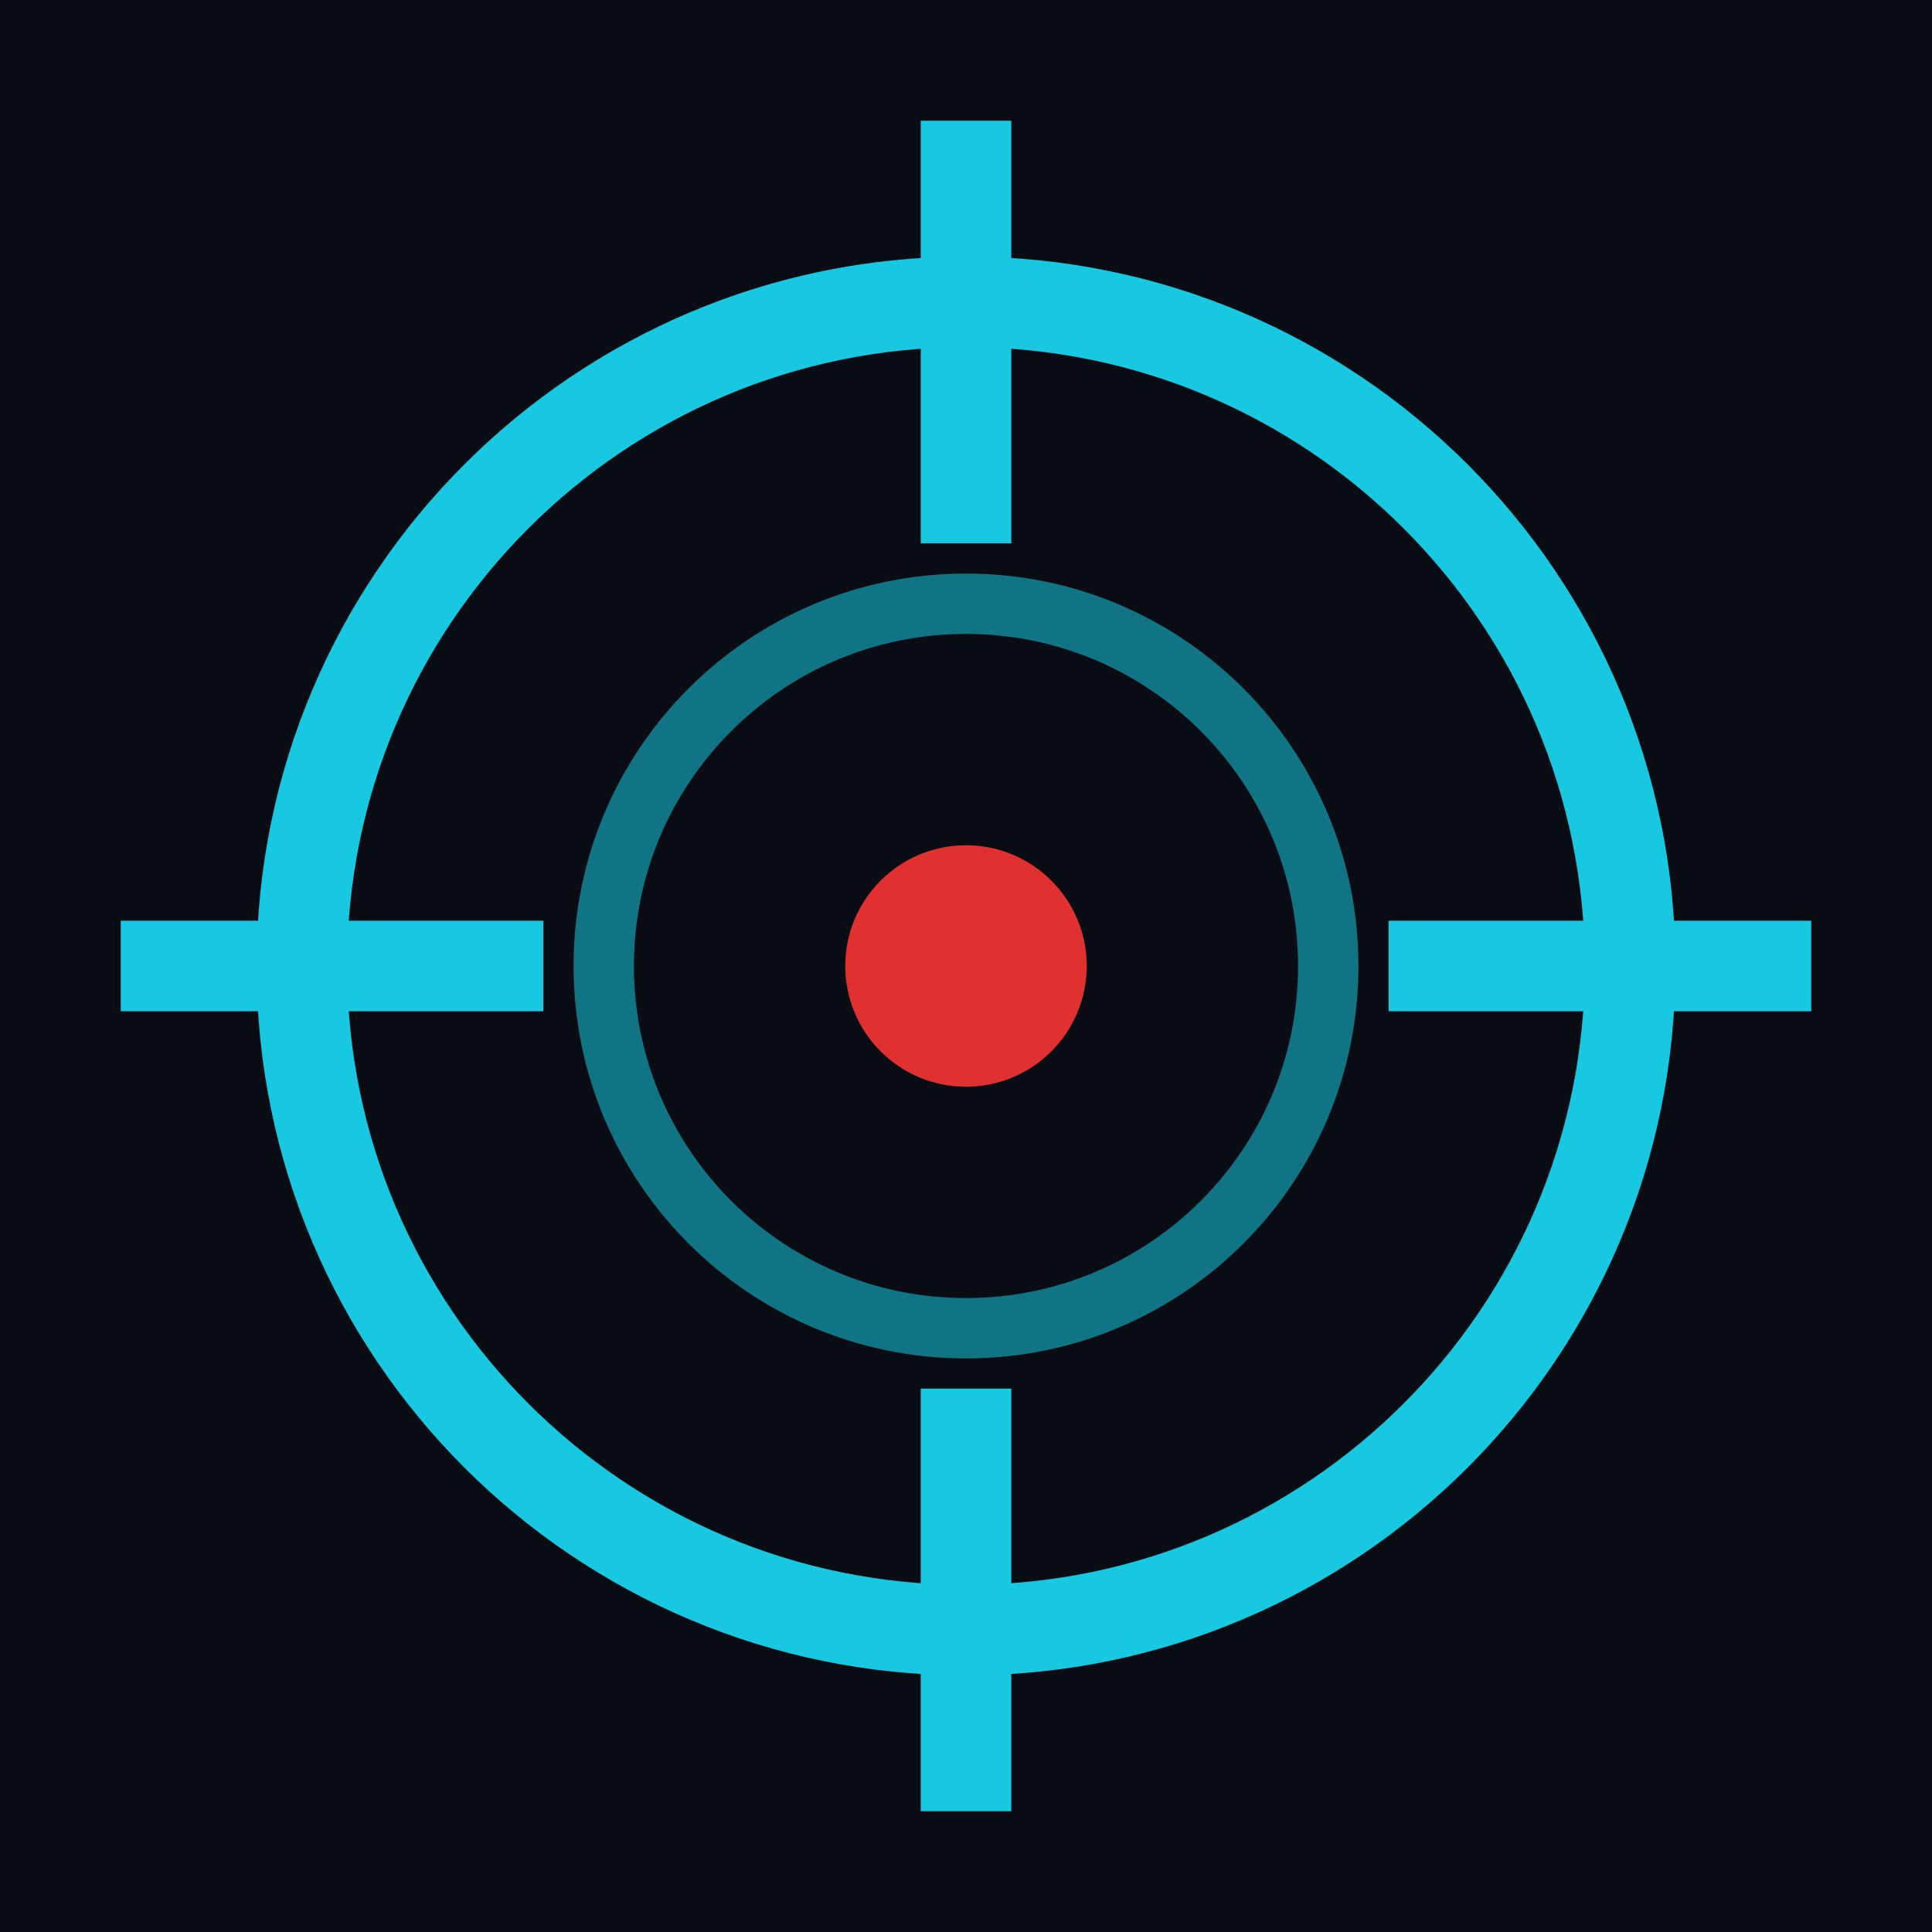
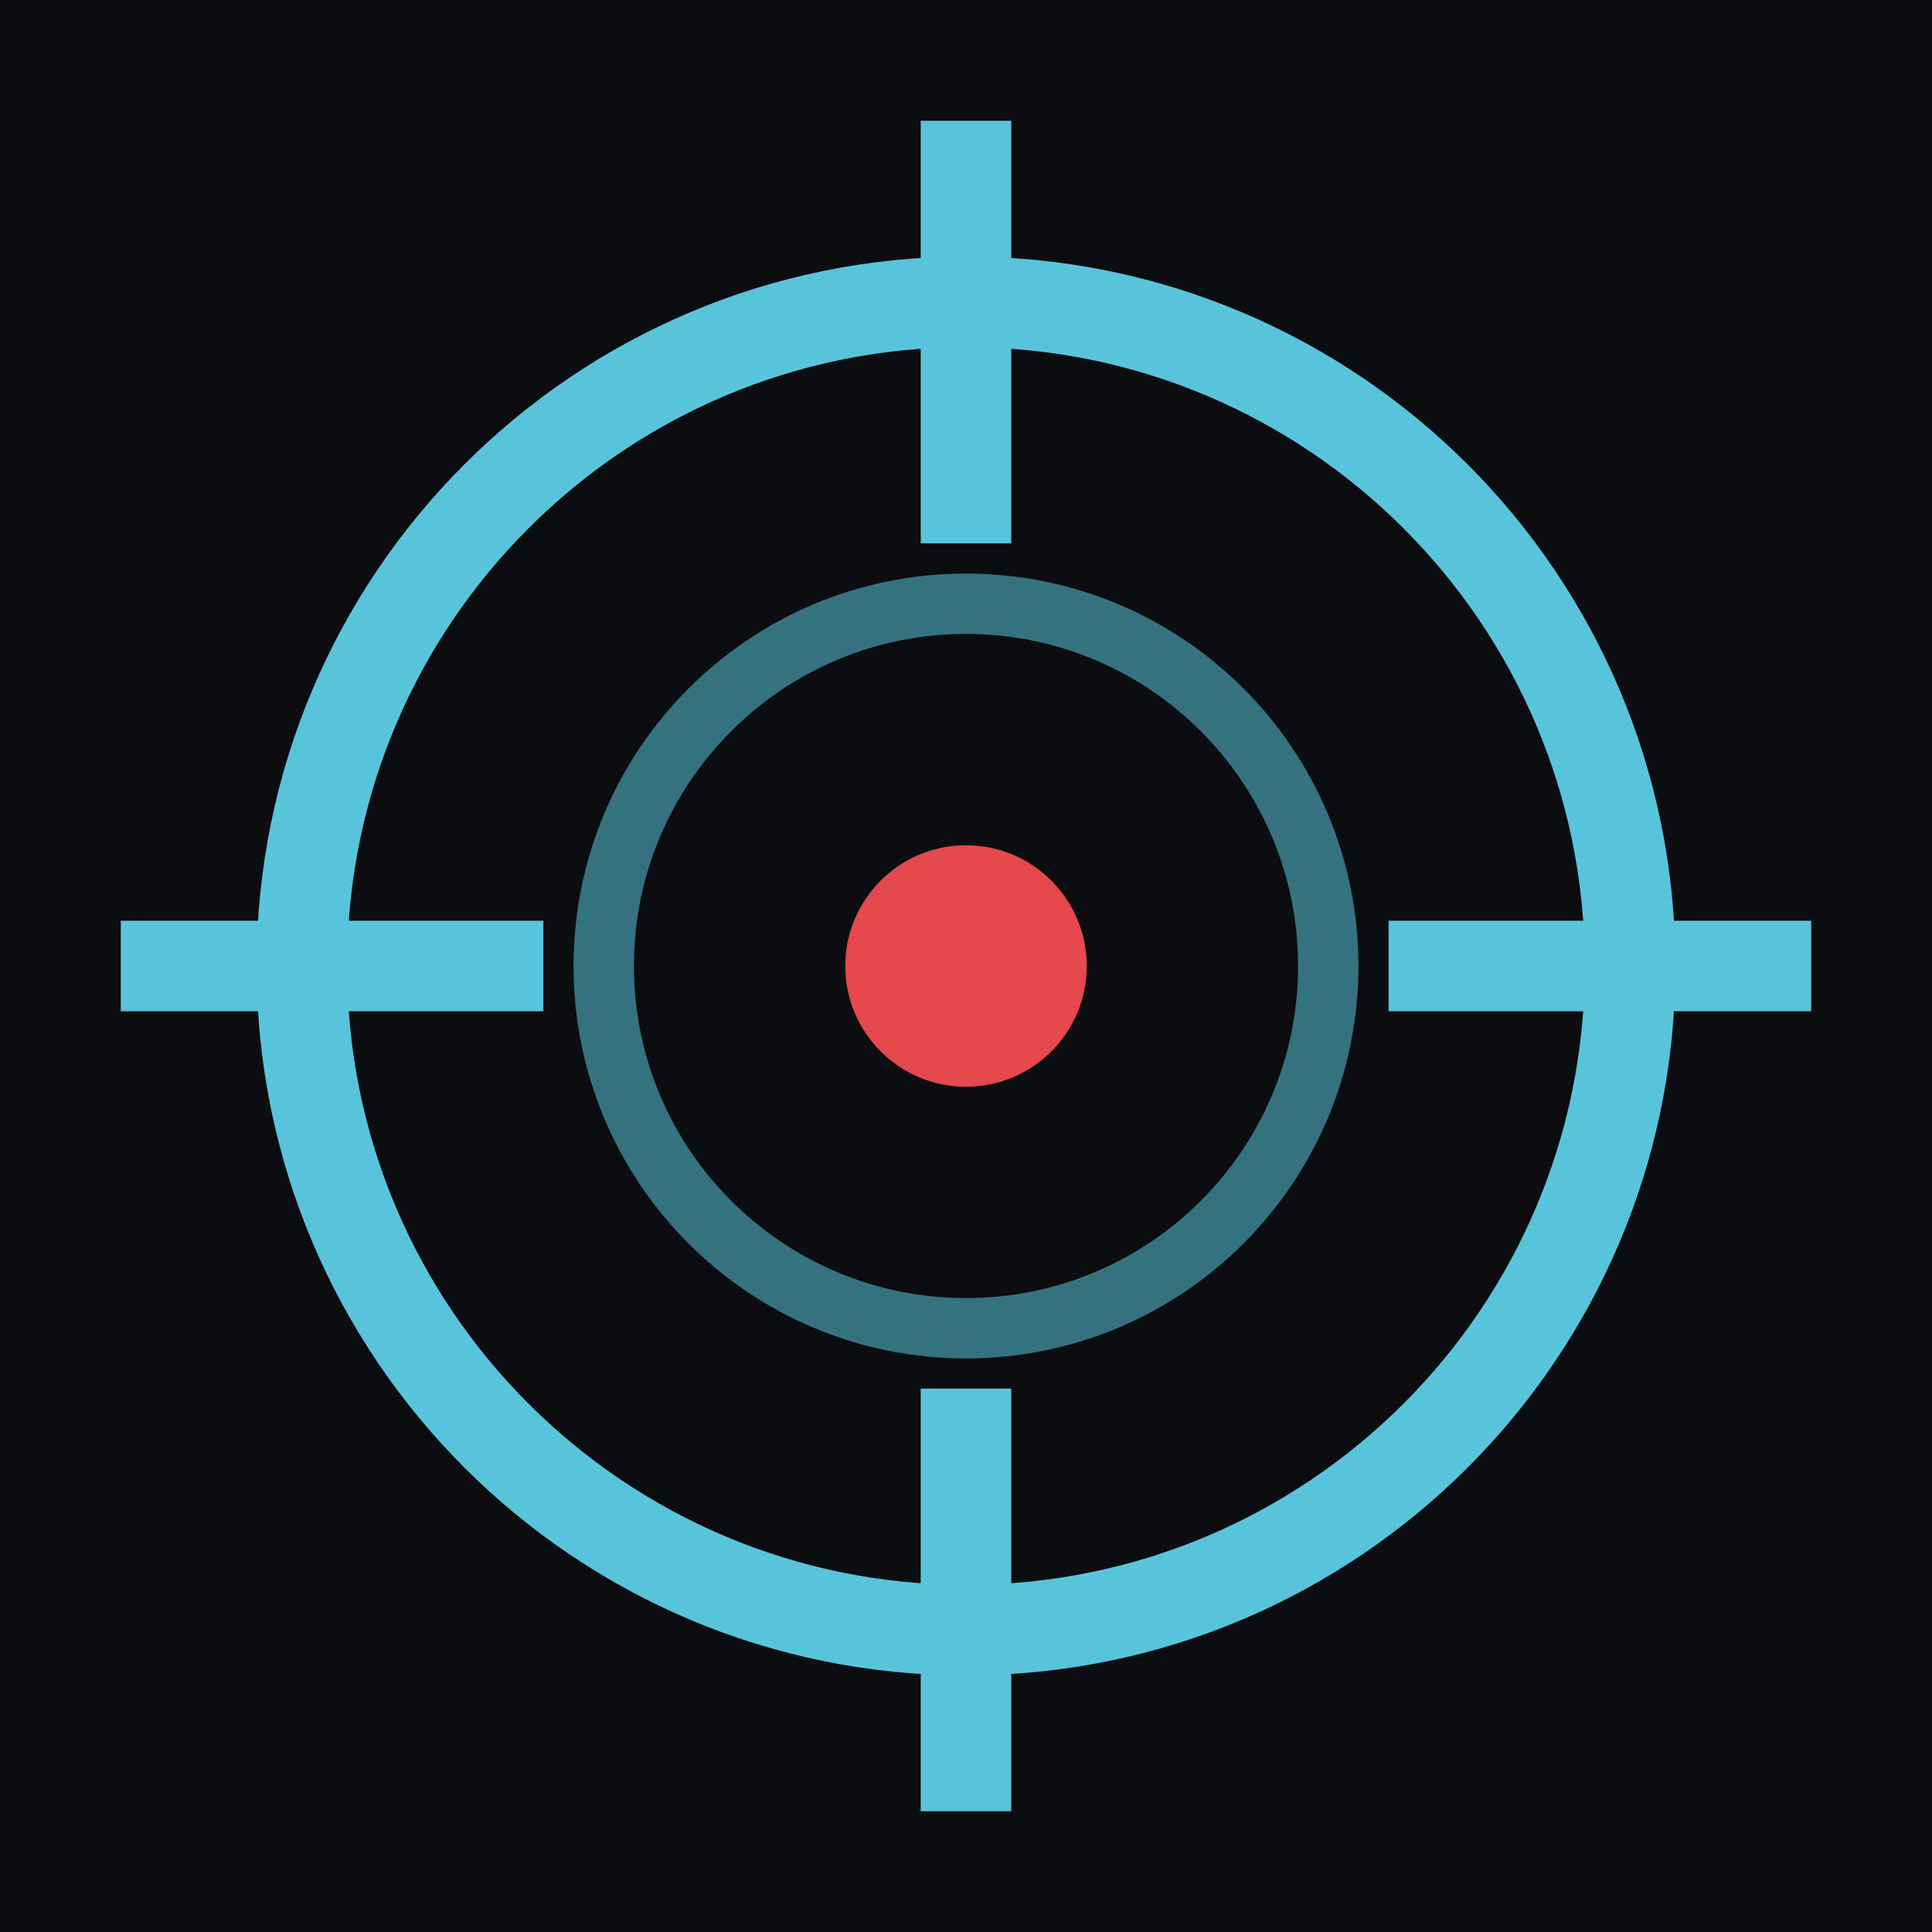
<svg xmlns="http://www.w3.org/2000/svg" viewBox="0 0 32 32">
-   <rect width="32" height="32" fill="#090d13" />
-   <circle cx="16" cy="16" r="11" fill="none" stroke="#18c8e0" stroke-width="1.5" />
-   <circle cx="16" cy="16" r="6" fill="none" stroke="#18c8e0" stroke-width="1" opacity="0.55" />
-   <line x1="16" y1="2" x2="16" y2="9" stroke="#18c8e0" stroke-width="1.5" />
-   <line x1="16" y1="23" x2="16" y2="30" stroke="#18c8e0" stroke-width="1.5" />
-   <line x1="2" y1="16" x2="9" y2="16" stroke="#18c8e0" stroke-width="1.5" />
-   <line x1="23" y1="16" x2="30" y2="16" stroke="#18c8e0" stroke-width="1.5" />
-   <circle cx="16" cy="16" r="2" fill="#e03030" />
+   <rect width="32" height="32" fill="#0b0d10" />
+   <circle cx="16" cy="16" r="11" fill="none" stroke="#58c4dc" stroke-width="1.5" />
+   <circle cx="16" cy="16" r="6" fill="none" stroke="#58c4dc" stroke-width="1" opacity="0.55" />
+   <line x1="16" y1="2" x2="16" y2="9" stroke="#58c4dc" stroke-width="1.5" />
+   <line x1="16" y1="23" x2="16" y2="30" stroke="#58c4dc" stroke-width="1.5" />
+   <line x1="2" y1="16" x2="9" y2="16" stroke="#58c4dc" stroke-width="1.5" />
+   <line x1="23" y1="16" x2="30" y2="16" stroke="#58c4dc" stroke-width="1.5" />
+   <circle cx="16" cy="16" r="2" fill="#e5484d" />
</svg>
